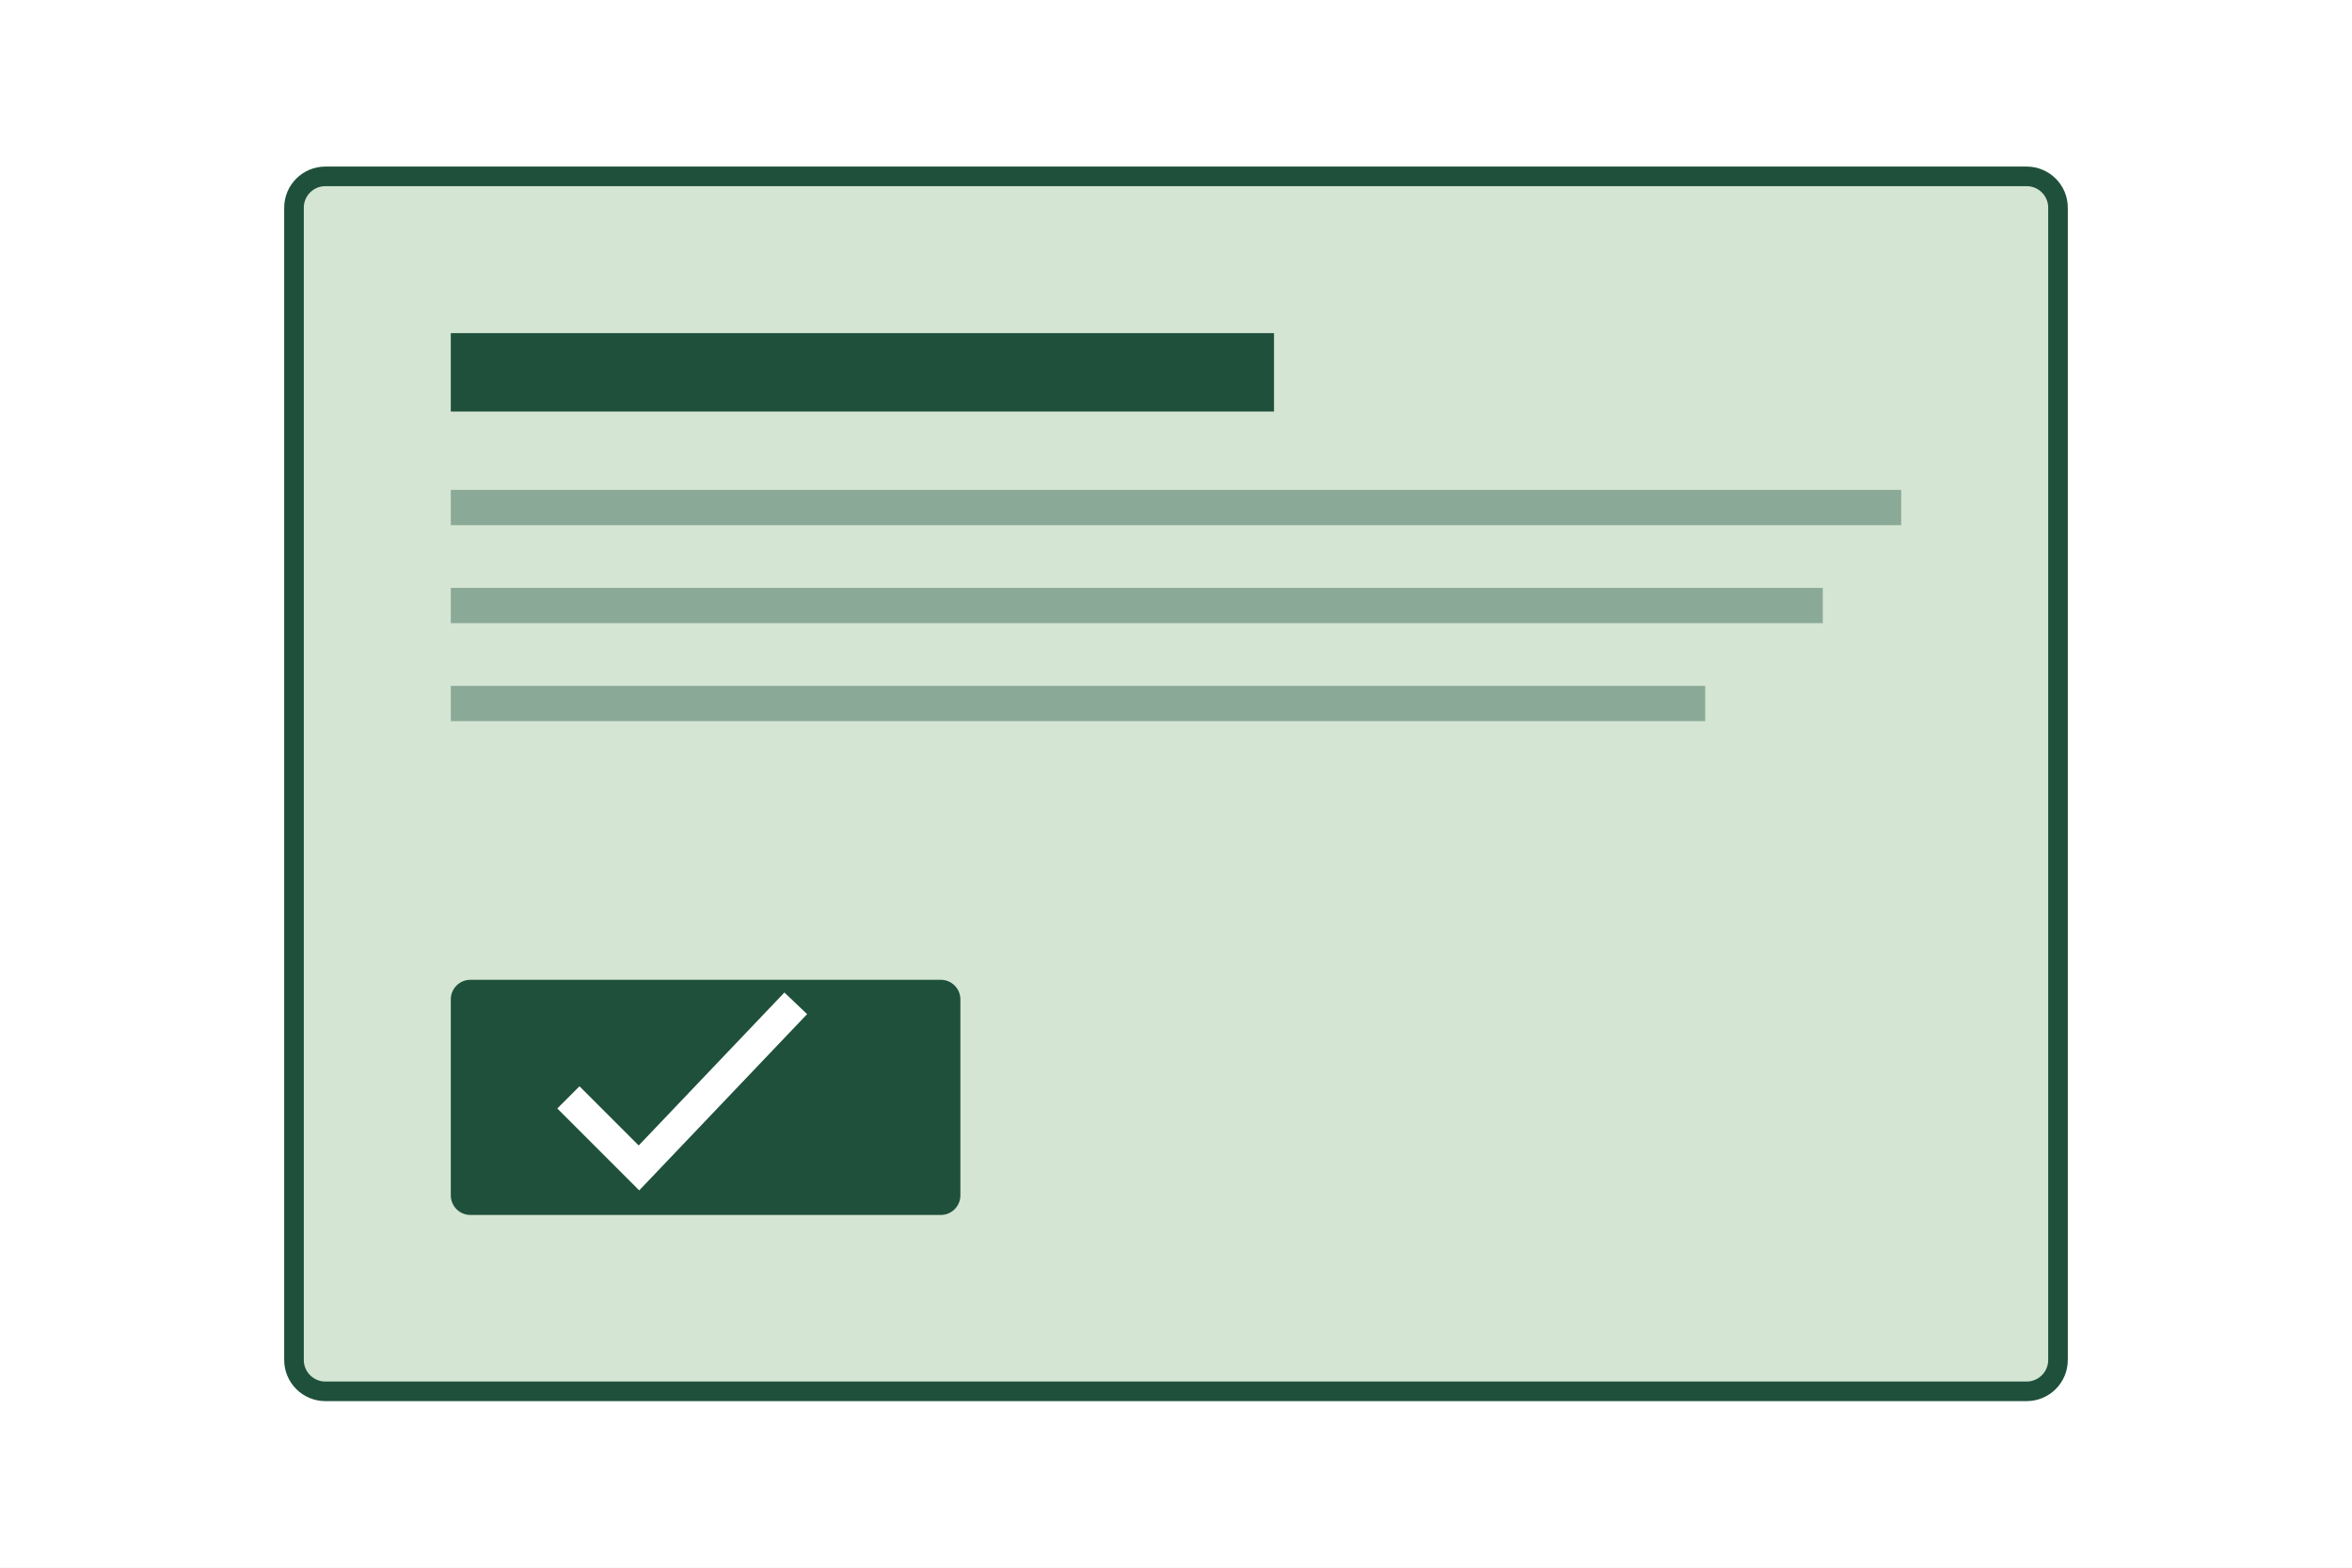
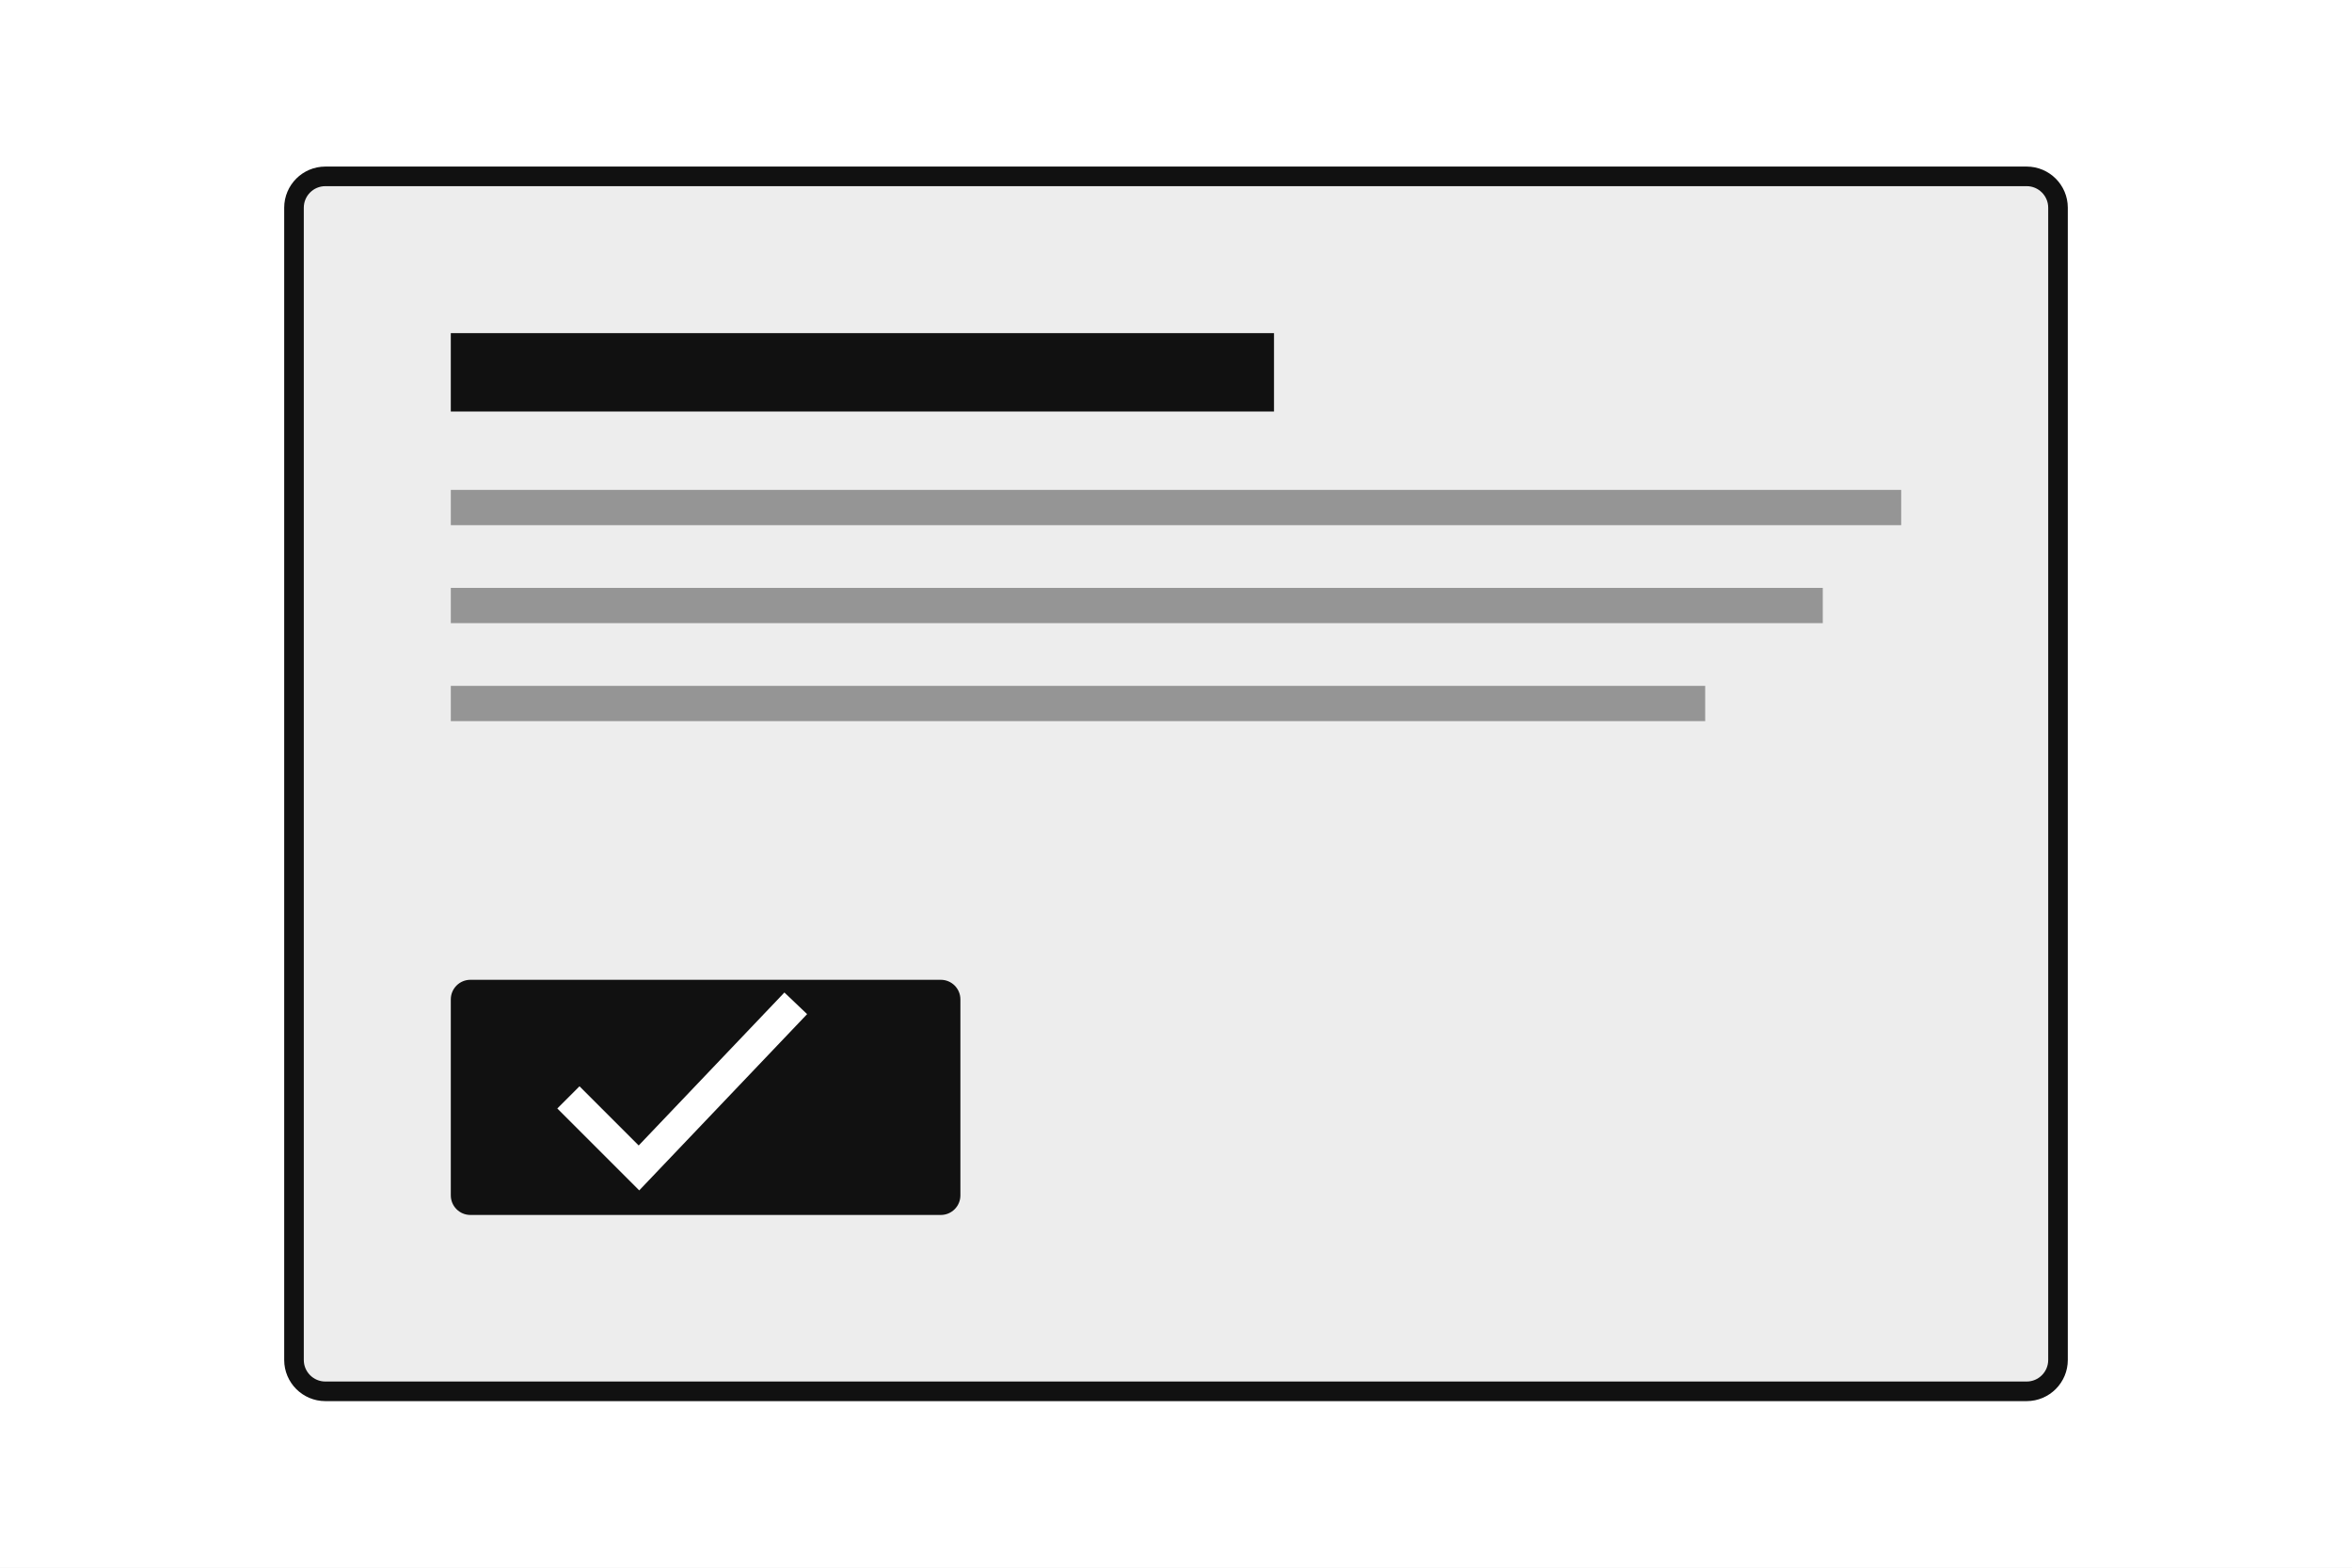
<svg xmlns="http://www.w3.org/2000/svg" viewBox="0 0 1200 800">
  <rect width="1200" height="800" fill="#fff" />
-   <rect x="150" y="90" width="900" height="620" rx="16" fill="#d4e5d3" stroke="#1f503b" stroke-width="10" />
-   <rect x="230" y="170" width="420" height="40" fill="#1f503b" />
-   <rect x="230" y="250" width="740" height="18" fill="#1f503b" opacity=".4" />
-   <rect x="230" y="300" width="700" height="18" fill="#1f503b" opacity=".4" />
-   <rect x="230" y="350" width="640" height="18" fill="#1f503b" opacity=".4" />
-   <rect x="230" y="500" width="260" height="120" rx="10" fill="#1f503b" />
+   <rect x="150" y="90" width="900" height="620" rx="16" fill="#EDEDED" stroke="#111111" stroke-width="10" />
+   <rect x="230" y="170" width="420" height="40" fill="#111111" />
+   <rect x="230" y="250" width="740" height="18" fill="#111111" opacity=".4" />
+   <rect x="230" y="300" width="700" height="18" fill="#111111" opacity=".4" />
+   <rect x="230" y="350" width="640" height="18" fill="#111111" opacity=".4" />
+   <rect x="230" y="500" width="260" height="120" rx="10" fill="#111111" />
  <path d="M290 560l36 36 80-84" stroke="#fff" stroke-width="16" fill="none" />
</svg>
